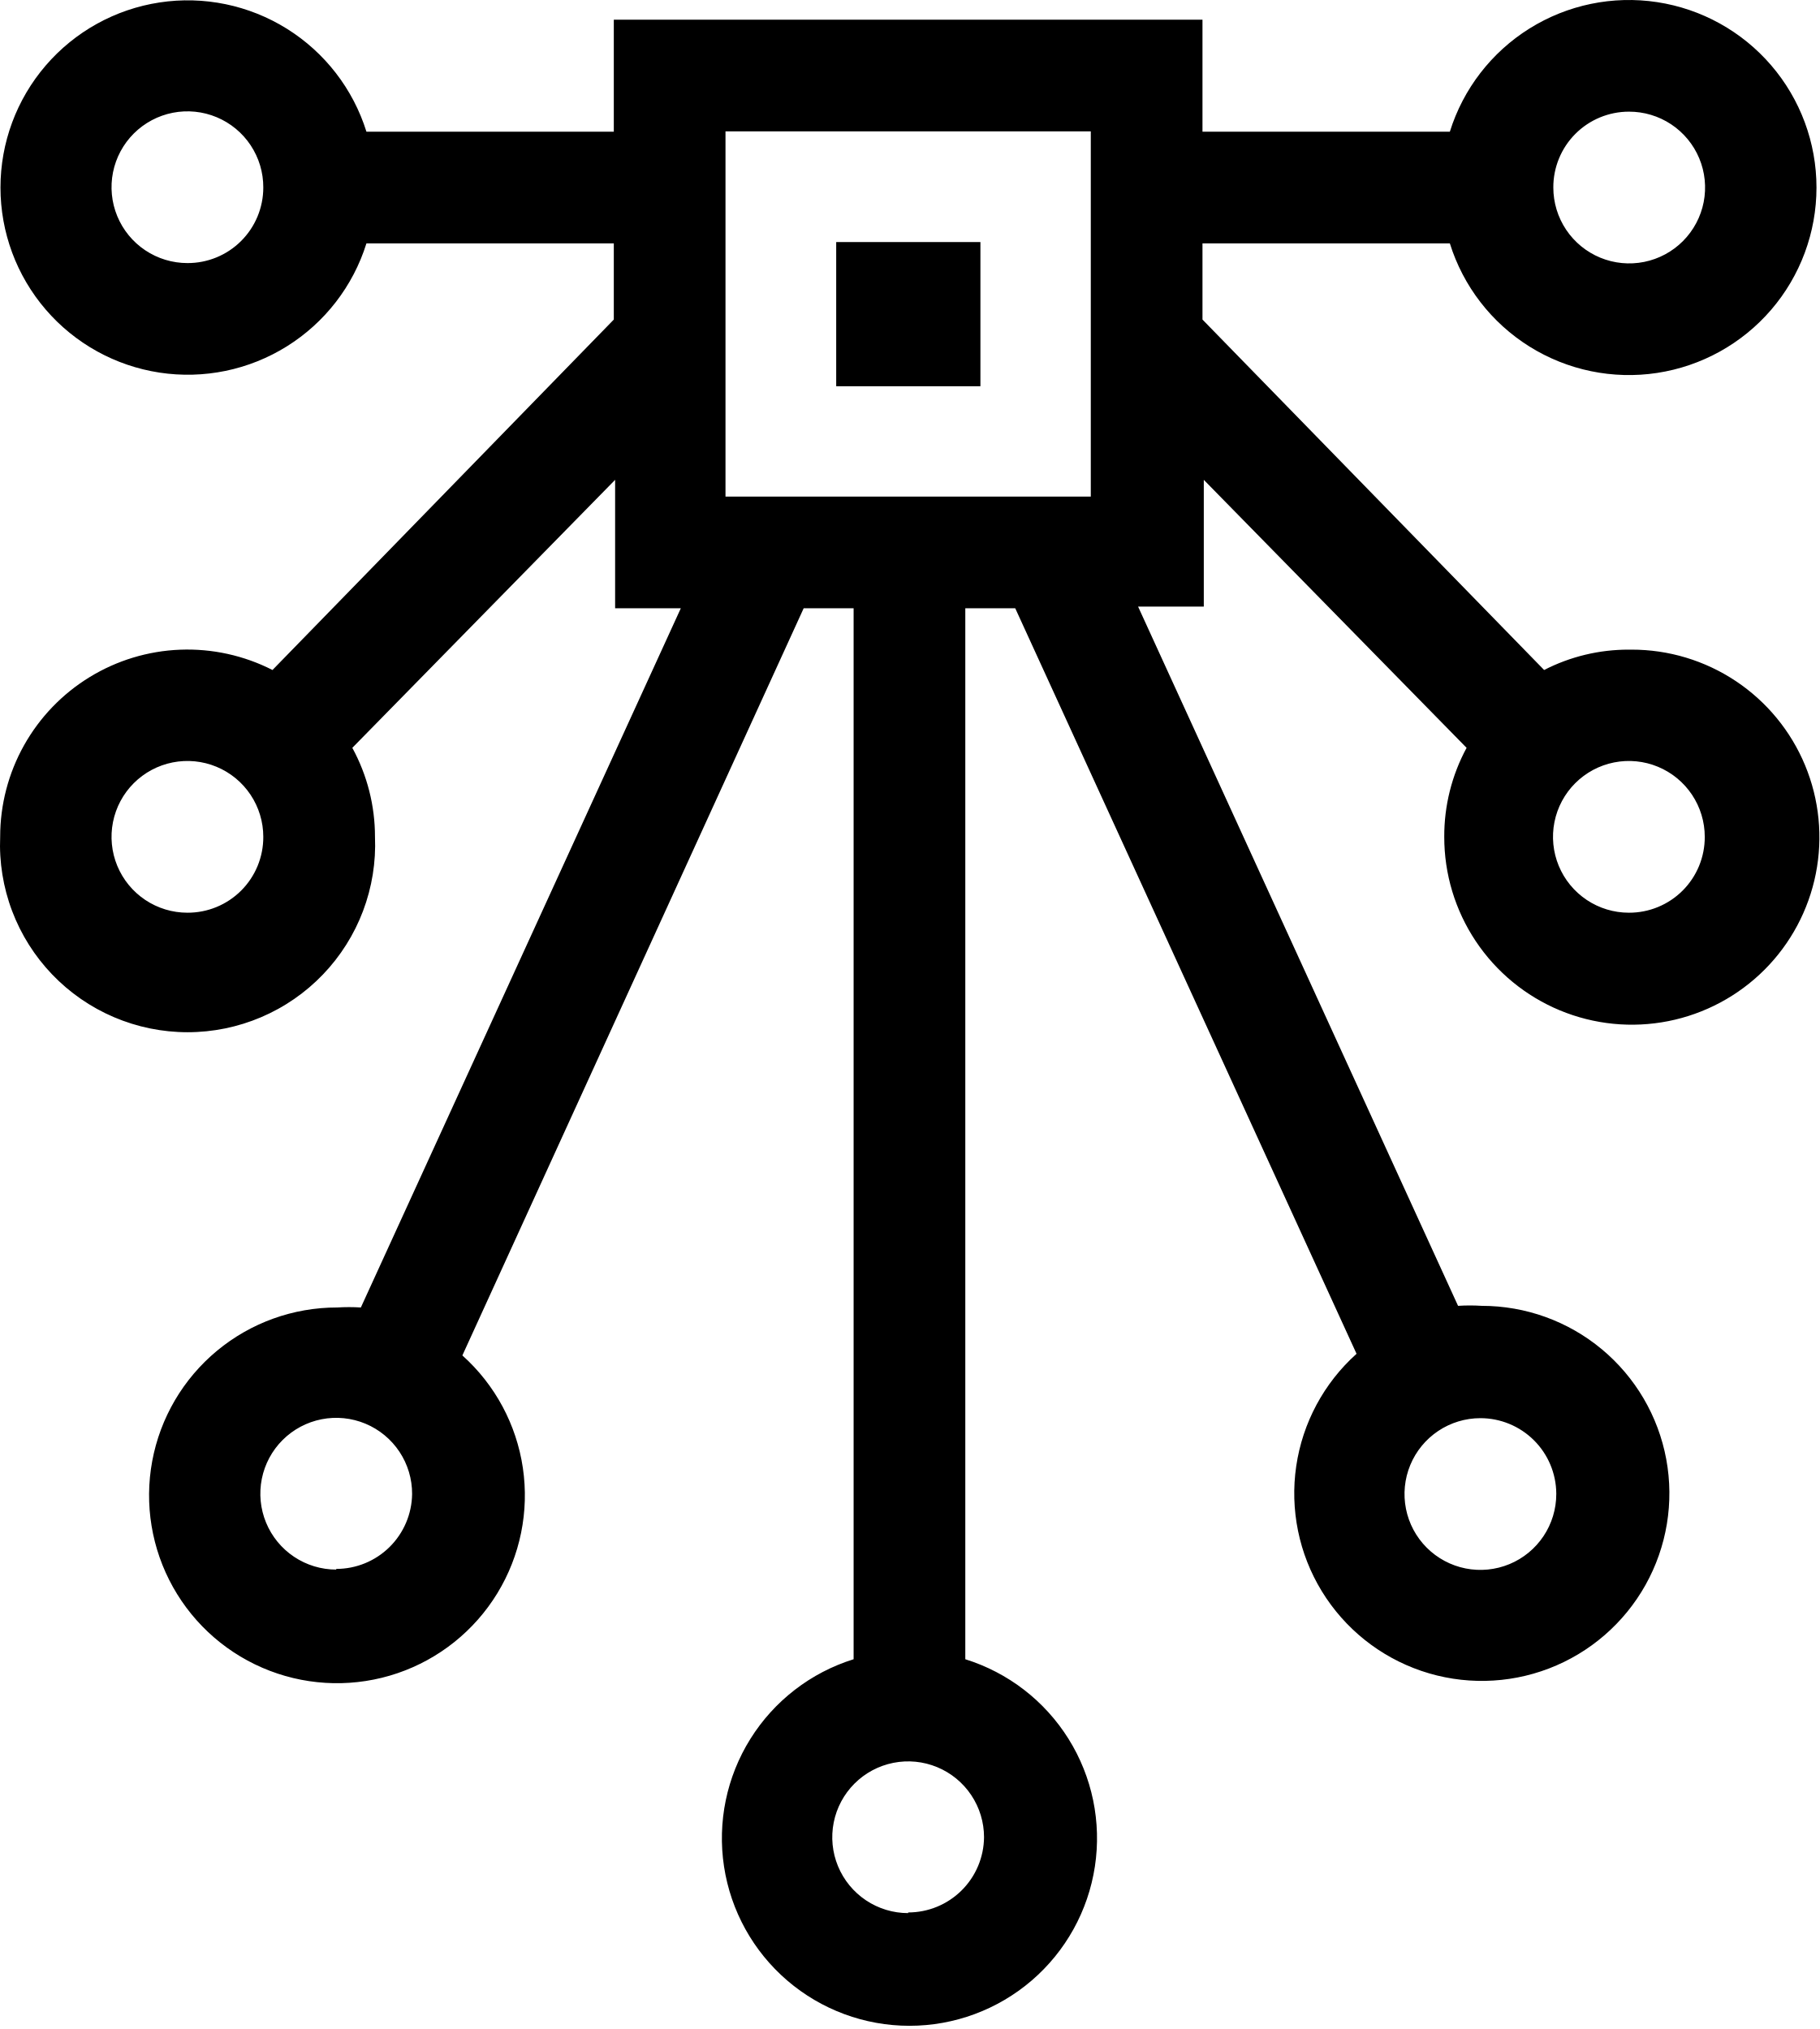
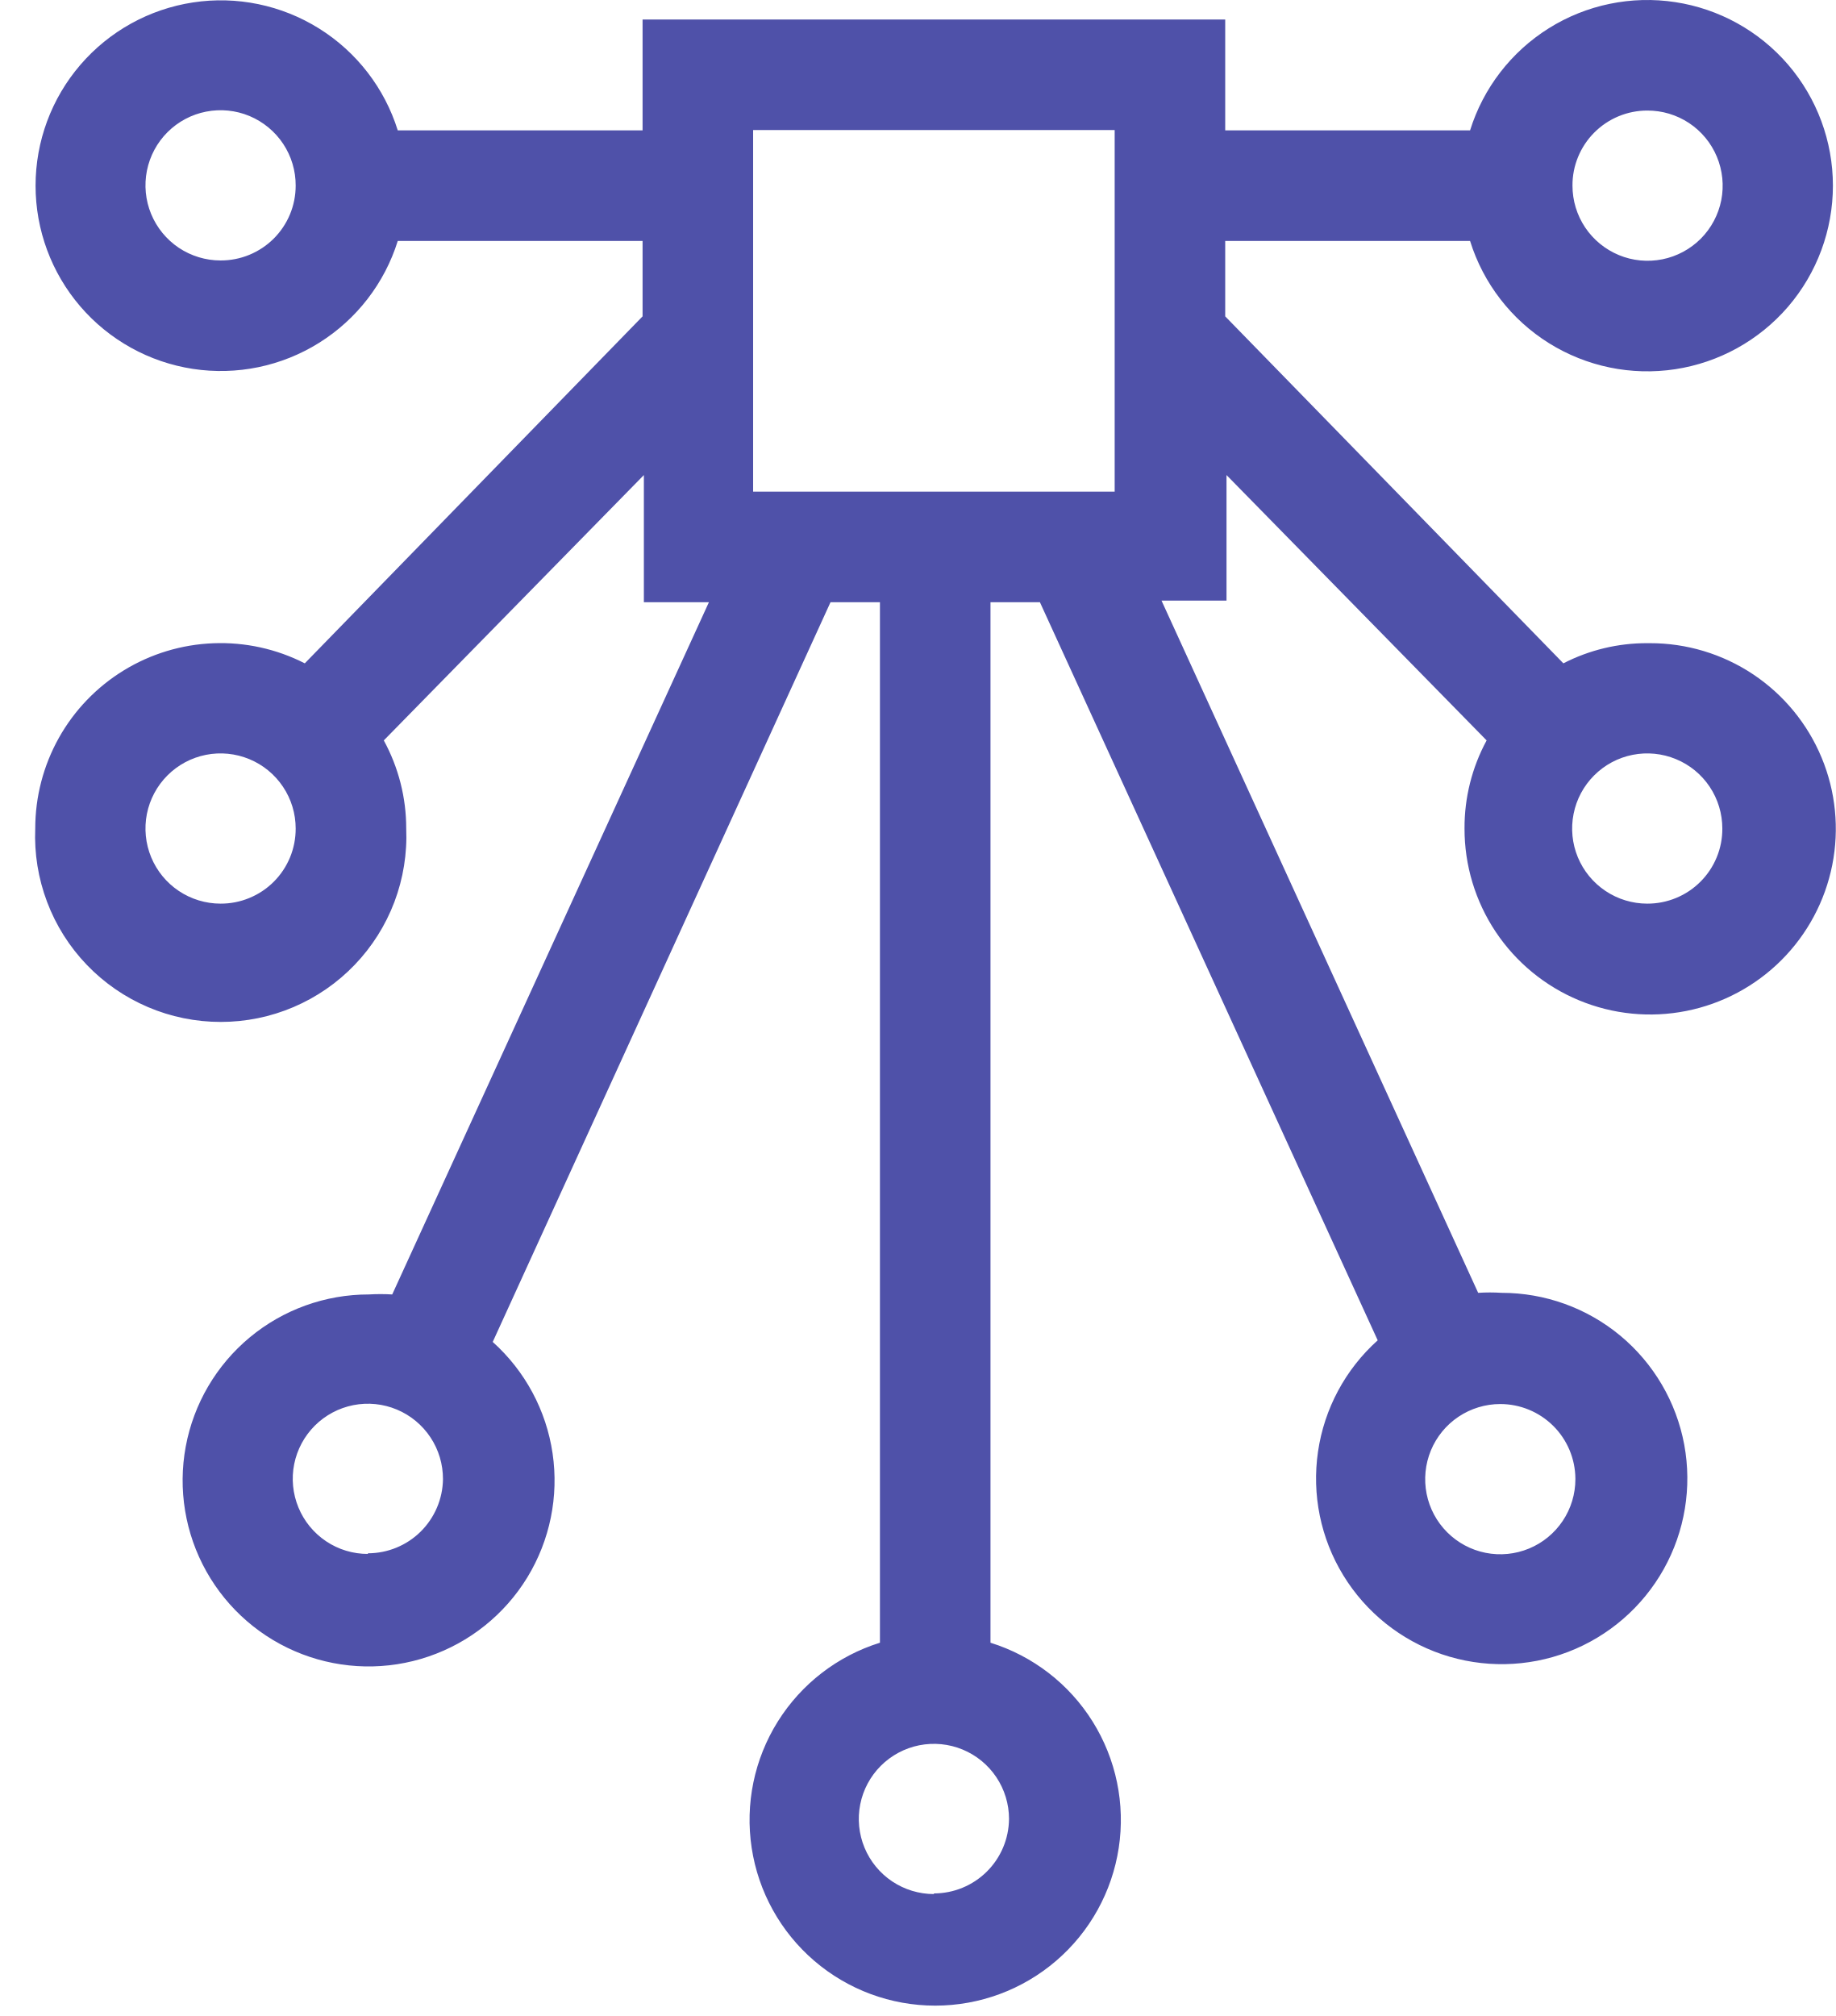
- <svg xmlns="http://www.w3.org/2000/svg" width="417" height="465" viewBox="0 0 417 465" fill="none">
-   <path d="M373.22 148.882C366.467 148.862 359.808 150.462 353.801 153.548L275.521 73.237V55.774H332.199C335.259 65.585 341.733 73.975 350.447 79.423C359.162 84.87 369.54 87.014 379.7 85.467C389.86 83.919 399.129 78.783 405.827 70.988C412.524 63.193 416.207 53.256 416.207 42.979C416.207 32.701 412.524 22.765 405.827 14.97C399.129 7.175 389.86 2.038 379.7 0.49C369.54 -1.057 359.162 1.087 350.447 6.534C341.733 11.982 335.259 20.372 332.199 30.183H275.521V4.516H140.64V30.183H83.962C80.903 20.393 74.438 12.022 65.738 6.589C57.038 1.156 46.679 -0.981 36.54 0.566C26.4 2.114 17.15 7.242 10.467 15.023C3.783 22.804 0.108 32.721 0.108 42.979C0.108 53.236 3.783 63.153 10.467 70.934C17.15 78.715 26.4 83.844 36.54 85.391C46.679 86.938 57.038 84.802 65.738 79.368C74.438 73.935 80.903 65.565 83.962 55.774H140.64V73.237L62.435 153.548C55.894 150.212 48.605 148.61 41.266 148.896C33.928 149.183 26.786 151.349 20.524 155.186C14.263 159.023 9.091 164.403 5.504 170.811C1.917 177.219 0.035 184.441 0.038 191.785C-0.205 197.575 0.726 203.355 2.775 208.776C4.824 214.197 7.948 219.148 11.959 223.331C15.97 227.514 20.786 230.842 26.117 233.116C31.448 235.39 37.183 236.562 42.978 236.562C48.774 236.562 54.509 235.39 59.84 233.116C65.171 230.842 69.987 227.514 73.998 223.331C78.009 219.148 81.133 214.197 83.182 208.776C85.231 203.355 86.162 197.575 85.919 191.785C85.925 184.658 84.139 177.644 80.726 171.387L140.941 109.968V139.398H155.995L82.683 299.645C80.878 299.533 79.068 299.533 77.263 299.645C67.199 299.633 57.449 303.146 49.706 309.576C41.963 316.005 36.717 324.944 34.879 334.839C33.042 344.734 34.729 354.96 39.648 363.74C44.566 372.521 52.406 379.301 61.803 382.902C71.201 386.503 81.564 386.698 91.091 383.454C100.618 380.209 108.707 373.729 113.952 365.14C119.198 356.551 121.269 346.395 119.806 336.438C118.342 326.481 113.436 317.351 105.941 310.634L184.145 139.398H195.586V380.258C185.775 383.318 177.385 389.792 171.938 398.507C166.49 407.221 164.346 417.599 165.893 427.759C167.441 437.919 172.578 447.188 180.373 453.886C188.168 460.583 198.105 464.266 208.382 464.266C218.659 464.266 228.596 460.583 236.391 453.886C244.186 447.188 249.323 437.919 250.87 427.759C252.418 417.599 250.273 407.221 244.826 398.507C239.378 389.792 230.988 383.318 221.177 380.258V139.398H232.618L310.823 310.258C303.347 316.966 298.456 326.081 297 336.019C295.545 345.957 297.616 356.091 302.854 364.661C308.092 373.231 316.167 379.696 325.675 382.933C335.183 386.17 345.525 385.974 354.904 382.38C364.283 378.786 372.107 372.02 377.018 363.258C381.928 354.496 383.614 344.291 381.784 334.415C379.953 324.539 374.722 315.616 366.997 309.196C359.273 302.775 349.544 299.263 339.5 299.269C337.695 299.152 335.885 299.152 334.081 299.269L260.769 139.022H275.823V109.968L336.038 171.387C332.648 177.65 330.888 184.664 330.919 191.785C330.904 200.292 333.414 208.612 338.131 215.691C342.848 222.77 349.56 228.29 357.416 231.553C365.272 234.815 373.92 235.672 382.264 234.017C390.608 232.361 398.273 228.266 404.288 222.251C410.303 216.235 414.398 208.57 416.054 200.226C417.71 191.882 416.853 183.235 413.59 175.378C410.328 167.522 404.808 160.81 397.728 156.094C390.649 151.377 382.329 148.867 373.823 148.882H373.22ZM373.22 25.591C376.662 25.577 380.031 26.584 382.901 28.485C385.77 30.387 388.01 33.097 389.338 36.273C390.665 39.448 391.02 42.947 390.358 46.324C389.695 49.702 388.045 52.807 385.617 55.246C383.188 57.685 380.09 59.349 376.716 60.026C373.341 60.703 369.841 60.363 366.659 59.049C363.478 57.736 360.758 55.507 358.844 52.646C356.93 49.785 355.909 46.421 355.909 42.979C355.899 40.699 356.339 38.44 357.205 36.331C358.07 34.221 359.344 32.304 360.952 30.689C362.561 29.073 364.473 27.791 366.578 26.916C368.683 26.042 370.941 25.591 373.22 25.591ZM42.941 60.29C39.499 60.29 36.134 59.269 33.273 57.355C30.412 55.441 28.184 52.721 26.87 49.539C25.556 46.358 25.216 42.858 25.893 39.483C26.571 36.109 28.234 33.011 30.673 30.582C33.112 28.154 36.218 26.503 39.595 25.841C42.973 25.179 46.471 25.534 49.647 26.861C52.823 28.189 55.533 30.429 57.434 33.298C59.336 36.168 60.343 39.536 60.328 42.979C60.328 45.258 59.878 47.516 59.003 49.621C58.128 51.726 56.846 53.638 55.231 55.246C53.615 56.855 51.698 58.129 49.589 58.994C47.48 59.86 45.221 60.3 42.941 60.29ZM42.941 209.172C39.502 209.172 36.14 208.152 33.281 206.242C30.422 204.331 28.193 201.616 26.877 198.439C25.561 195.262 25.217 191.766 25.888 188.393C26.559 185.02 28.215 181.922 30.646 179.49C33.078 177.059 36.176 175.403 39.549 174.732C42.922 174.061 46.417 174.405 49.595 175.721C52.772 177.037 55.487 179.266 57.398 182.125C59.308 184.985 60.328 188.346 60.328 191.785C60.338 194.071 59.895 196.337 59.025 198.451C58.154 200.565 56.874 202.485 55.258 204.102C53.641 205.718 51.72 206.999 49.606 207.869C47.492 208.739 45.227 209.182 42.941 209.172ZM77.038 359.71C73.596 359.71 70.231 358.688 67.37 356.774C64.509 354.86 62.281 352.14 60.967 348.959C59.653 345.777 59.313 342.278 59.99 338.903C60.667 335.528 62.331 332.43 64.77 330.001C67.209 327.573 70.314 325.923 73.692 325.26C77.07 324.598 80.568 324.953 83.744 326.281C86.919 327.608 89.63 329.849 91.531 332.718C93.433 335.587 94.44 338.956 94.425 342.398C94.365 346.97 92.507 351.335 89.253 354.547C85.999 357.759 81.61 359.56 77.038 359.559V359.71ZM208.081 438.441C204.642 438.441 201.28 437.421 198.421 435.511C195.562 433.6 193.333 430.885 192.017 427.708C190.701 424.53 190.357 421.035 191.028 417.662C191.698 414.289 193.354 411.191 195.786 408.759C198.218 406.328 201.316 404.672 204.689 404.001C208.061 403.33 211.557 403.674 214.734 404.99C217.911 406.306 220.627 408.535 222.537 411.394C224.448 414.253 225.468 417.615 225.468 421.054C225.428 425.639 223.579 430.023 220.322 433.251C217.066 436.479 212.666 438.291 208.081 438.29V438.441ZM356.586 342.398C356.586 345.837 355.566 349.198 353.656 352.058C351.745 354.917 349.03 357.146 345.853 358.461C342.676 359.777 339.18 360.122 335.807 359.451C332.434 358.78 329.336 357.124 326.904 354.692C324.473 352.261 322.817 349.163 322.146 345.79C321.475 342.417 321.819 338.921 323.135 335.744C324.451 332.567 326.68 329.852 329.539 327.941C332.398 326.031 335.76 325.011 339.199 325.011C343.784 325.011 348.184 326.822 351.441 330.05C354.697 333.278 356.546 337.662 356.586 342.247V342.398ZM166.231 30.108H249.93V113.807H166.231V30.108ZM373.22 209.172C369.782 209.172 366.42 208.152 363.561 206.242C360.701 204.331 358.473 201.616 357.157 198.439C355.841 195.262 355.497 191.766 356.167 188.393C356.838 185.02 358.494 181.922 360.926 179.49C363.357 177.059 366.456 175.403 369.828 174.732C373.201 174.061 376.697 174.405 379.874 175.721C383.051 177.037 385.767 179.266 387.677 182.125C389.588 184.985 390.607 188.346 390.607 191.785C390.617 194.071 390.174 196.337 389.304 198.451C388.434 200.565 387.154 202.485 385.537 204.102C383.921 205.718 382 206.999 379.886 207.869C377.772 208.739 375.507 209.182 373.22 209.172Z" fill="currentColor" />
-   <path d="M224.64 55.474H191.597V88.517H224.64V55.474Z" fill="currentColor" />
+ <svg xmlns="http://www.w3.org/2000/svg" width="51" height="56" viewBox="0 0 51 56" fill="none">
+   <path d="M45.761 17.866C44.951 17.863 44.152 18.055 43.431 18.426L34.037 8.788V6.693H40.839C41.206 7.87 41.983 8.877 43.028 9.531C44.074 10.184 45.319 10.442 46.539 10.256C47.758 10.07 48.87 9.454 49.674 8.519C50.477 7.583 50.919 6.391 50.919 5.157C50.919 3.924 50.477 2.732 49.674 1.796C48.87 0.861 47.758 0.245 46.539 0.059C45.319 -0.127 44.074 0.13 43.028 0.784C41.983 1.438 41.206 2.445 40.839 3.622H34.037V0.542H17.851V3.622H11.05C10.683 2.447 9.907 1.443 8.863 0.791C7.819 0.139 6.576 -0.118 5.359 0.068C4.143 0.254 3.033 0.869 2.231 1.803C1.429 2.736 0.988 3.927 0.988 5.157C0.988 6.388 1.429 7.578 2.231 8.512C3.033 9.446 4.143 10.061 5.359 10.247C6.576 10.433 7.819 10.176 8.863 9.524C9.907 8.872 10.683 7.868 11.05 6.693H17.851V8.788L8.467 18.426C7.682 18.025 6.807 17.833 5.927 17.868C5.046 17.902 4.189 18.162 3.438 18.622C2.686 19.083 2.065 19.728 1.635 20.497C1.205 21.266 0.979 22.133 0.979 23.014C0.95 23.709 1.062 24.403 1.308 25.053C1.553 25.704 1.928 26.298 2.41 26.8C2.891 27.302 3.469 27.701 4.109 27.974C4.748 28.247 5.437 28.387 6.132 28.387C6.827 28.387 7.516 28.247 8.155 27.974C8.795 27.701 9.373 27.302 9.854 26.8C10.336 26.298 10.711 25.704 10.957 25.053C11.202 24.403 11.314 23.709 11.285 23.014C11.286 22.159 11.071 21.317 10.662 20.567L17.887 13.196V16.728H19.694L10.896 35.957C10.68 35.944 10.463 35.944 10.246 35.957C9.039 35.956 7.868 36.377 6.939 37.149C6.01 37.921 5.381 38.993 5.16 40.181C4.94 41.368 5.142 42.595 5.732 43.649C6.323 44.703 7.263 45.516 8.391 45.948C9.519 46.38 10.762 46.404 11.905 46.014C13.049 45.625 14.019 44.847 14.649 43.817C15.278 42.786 15.527 41.567 15.351 40.373C15.176 39.178 14.587 38.082 13.688 37.276L23.072 16.728H24.445V45.631C23.268 45.998 22.261 46.775 21.607 47.821C20.953 48.867 20.696 50.112 20.882 51.331C21.067 52.55 21.684 53.663 22.619 54.466C23.555 55.27 24.747 55.712 25.98 55.712C27.214 55.712 28.406 55.27 29.341 54.466C30.277 53.663 30.893 52.55 31.079 51.331C31.265 50.112 31.007 48.867 30.354 47.821C29.7 46.775 28.693 45.998 27.516 45.631V16.728H28.889L38.273 37.231C37.376 38.036 36.789 39.13 36.615 40.322C36.44 41.515 36.688 42.731 37.317 43.759C37.946 44.788 38.915 45.563 40.056 45.952C41.197 46.34 42.438 46.317 43.563 45.886C44.689 45.454 45.627 44.642 46.217 43.591C46.806 42.539 47.008 41.315 46.789 40.13C46.569 38.945 45.941 37.874 45.014 37.103C44.087 36.333 42.92 35.912 41.715 35.912C41.498 35.898 41.281 35.898 41.064 35.912L32.267 16.683H34.073V13.196L41.299 20.567C40.892 21.318 40.681 22.16 40.685 23.014C40.683 24.035 40.984 25.033 41.55 25.883C42.116 26.732 42.922 27.395 43.864 27.786C44.807 28.178 45.845 28.281 46.846 28.082C47.848 27.883 48.767 27.392 49.489 26.67C50.211 25.948 50.702 25.029 50.901 24.027C51.1 23.026 50.997 21.988 50.605 21.045C50.214 20.103 49.551 19.297 48.702 18.731C47.852 18.165 46.854 17.864 45.833 17.866H45.761ZM45.761 3.071C46.174 3.069 46.578 3.19 46.923 3.418C47.267 3.646 47.536 3.972 47.695 4.353C47.854 4.734 47.897 5.154 47.818 5.559C47.738 5.964 47.54 6.337 47.249 6.63C46.957 6.922 46.585 7.122 46.181 7.203C45.776 7.284 45.355 7.244 44.974 7.086C44.592 6.928 44.266 6.661 44.036 6.318C43.806 5.974 43.684 5.57 43.684 5.157C43.682 4.884 43.735 4.613 43.839 4.36C43.943 4.107 44.096 3.876 44.289 3.683C44.482 3.489 44.711 3.335 44.964 3.23C45.217 3.125 45.487 3.071 45.761 3.071ZM6.128 7.235C5.714 7.235 5.311 7.112 4.967 6.883C4.624 6.653 4.357 6.327 4.199 5.945C4.041 5.563 4.001 5.143 4.082 4.738C4.163 4.333 4.363 3.961 4.655 3.67C4.948 3.378 5.321 3.18 5.726 3.101C6.131 3.021 6.551 3.064 6.932 3.223C7.313 3.383 7.639 3.652 7.867 3.996C8.095 4.34 8.216 4.744 8.214 5.157C8.214 5.431 8.16 5.702 8.055 5.955C7.95 6.207 7.796 6.437 7.602 6.63C7.408 6.823 7.178 6.975 6.925 7.079C6.672 7.183 6.401 7.236 6.128 7.235ZM6.128 25.101C5.715 25.101 5.311 24.978 4.968 24.749C4.625 24.52 4.358 24.194 4.2 23.813C4.042 23.431 4.001 23.012 4.081 22.607C4.162 22.202 4.36 21.831 4.652 21.539C4.944 21.247 5.316 21.048 5.72 20.968C6.125 20.887 6.545 20.929 6.926 21.087C7.307 21.244 7.633 21.512 7.862 21.855C8.092 22.198 8.214 22.602 8.214 23.014C8.215 23.288 8.162 23.56 8.058 23.814C7.953 24.068 7.8 24.298 7.606 24.492C7.412 24.686 7.181 24.84 6.927 24.944C6.674 25.049 6.402 25.102 6.128 25.101ZM10.219 43.165C9.806 43.165 9.402 43.043 9.059 42.813C8.716 42.583 8.448 42.257 8.291 41.875C8.133 41.493 8.092 41.073 8.173 40.668C8.255 40.263 8.454 39.892 8.747 39.6C9.04 39.309 9.412 39.111 9.818 39.031C10.223 38.952 10.643 38.994 11.024 39.154C11.405 39.313 11.73 39.582 11.958 39.926C12.187 40.27 12.307 40.675 12.306 41.088C12.299 41.636 12.075 42.16 11.685 42.546C11.294 42.931 10.768 43.147 10.219 43.147V43.165ZM25.944 52.613C25.532 52.613 25.128 52.49 24.785 52.261C24.442 52.032 24.175 51.706 24.017 51.325C23.859 50.944 23.817 50.524 23.898 50.119C23.978 49.715 24.177 49.343 24.469 49.051C24.761 48.759 25.133 48.561 25.537 48.48C25.942 48.4 26.361 48.441 26.743 48.599C27.124 48.757 27.45 49.024 27.679 49.367C27.908 49.71 28.031 50.114 28.031 50.526C28.026 51.077 27.804 51.603 27.413 51.99C27.023 52.377 26.494 52.595 25.944 52.595V52.613ZM43.765 41.088C43.765 41.5 43.643 41.904 43.413 42.247C43.184 42.59 42.858 42.858 42.477 43.015C42.096 43.173 41.676 43.215 41.271 43.134C40.867 43.054 40.495 42.855 40.203 42.563C39.911 42.271 39.713 41.9 39.632 41.495C39.552 41.09 39.593 40.671 39.751 40.289C39.909 39.908 40.176 39.582 40.519 39.353C40.862 39.124 41.266 39.001 41.678 39.001C42.229 39.001 42.757 39.219 43.148 39.606C43.538 39.993 43.76 40.52 43.765 41.07V41.088ZM20.922 3.613H30.966V13.657H20.922V3.613ZM45.761 25.101C45.348 25.101 44.945 24.978 44.602 24.749C44.259 24.52 43.991 24.194 43.833 23.813C43.675 23.431 43.634 23.012 43.715 22.607C43.795 22.202 43.994 21.831 44.286 21.539C44.578 21.247 44.949 21.048 45.354 20.968C45.759 20.887 46.178 20.929 46.559 21.087C46.941 21.244 47.267 21.512 47.496 21.855C47.725 22.198 47.847 22.602 47.847 23.014C47.849 23.288 47.796 23.56 47.691 23.814C47.587 24.068 47.433 24.298 47.239 24.492C47.045 24.686 46.815 24.84 46.561 24.944C46.307 25.049 46.035 25.102 45.761 25.101Z" fill="#4F51A9" />
</svg>
